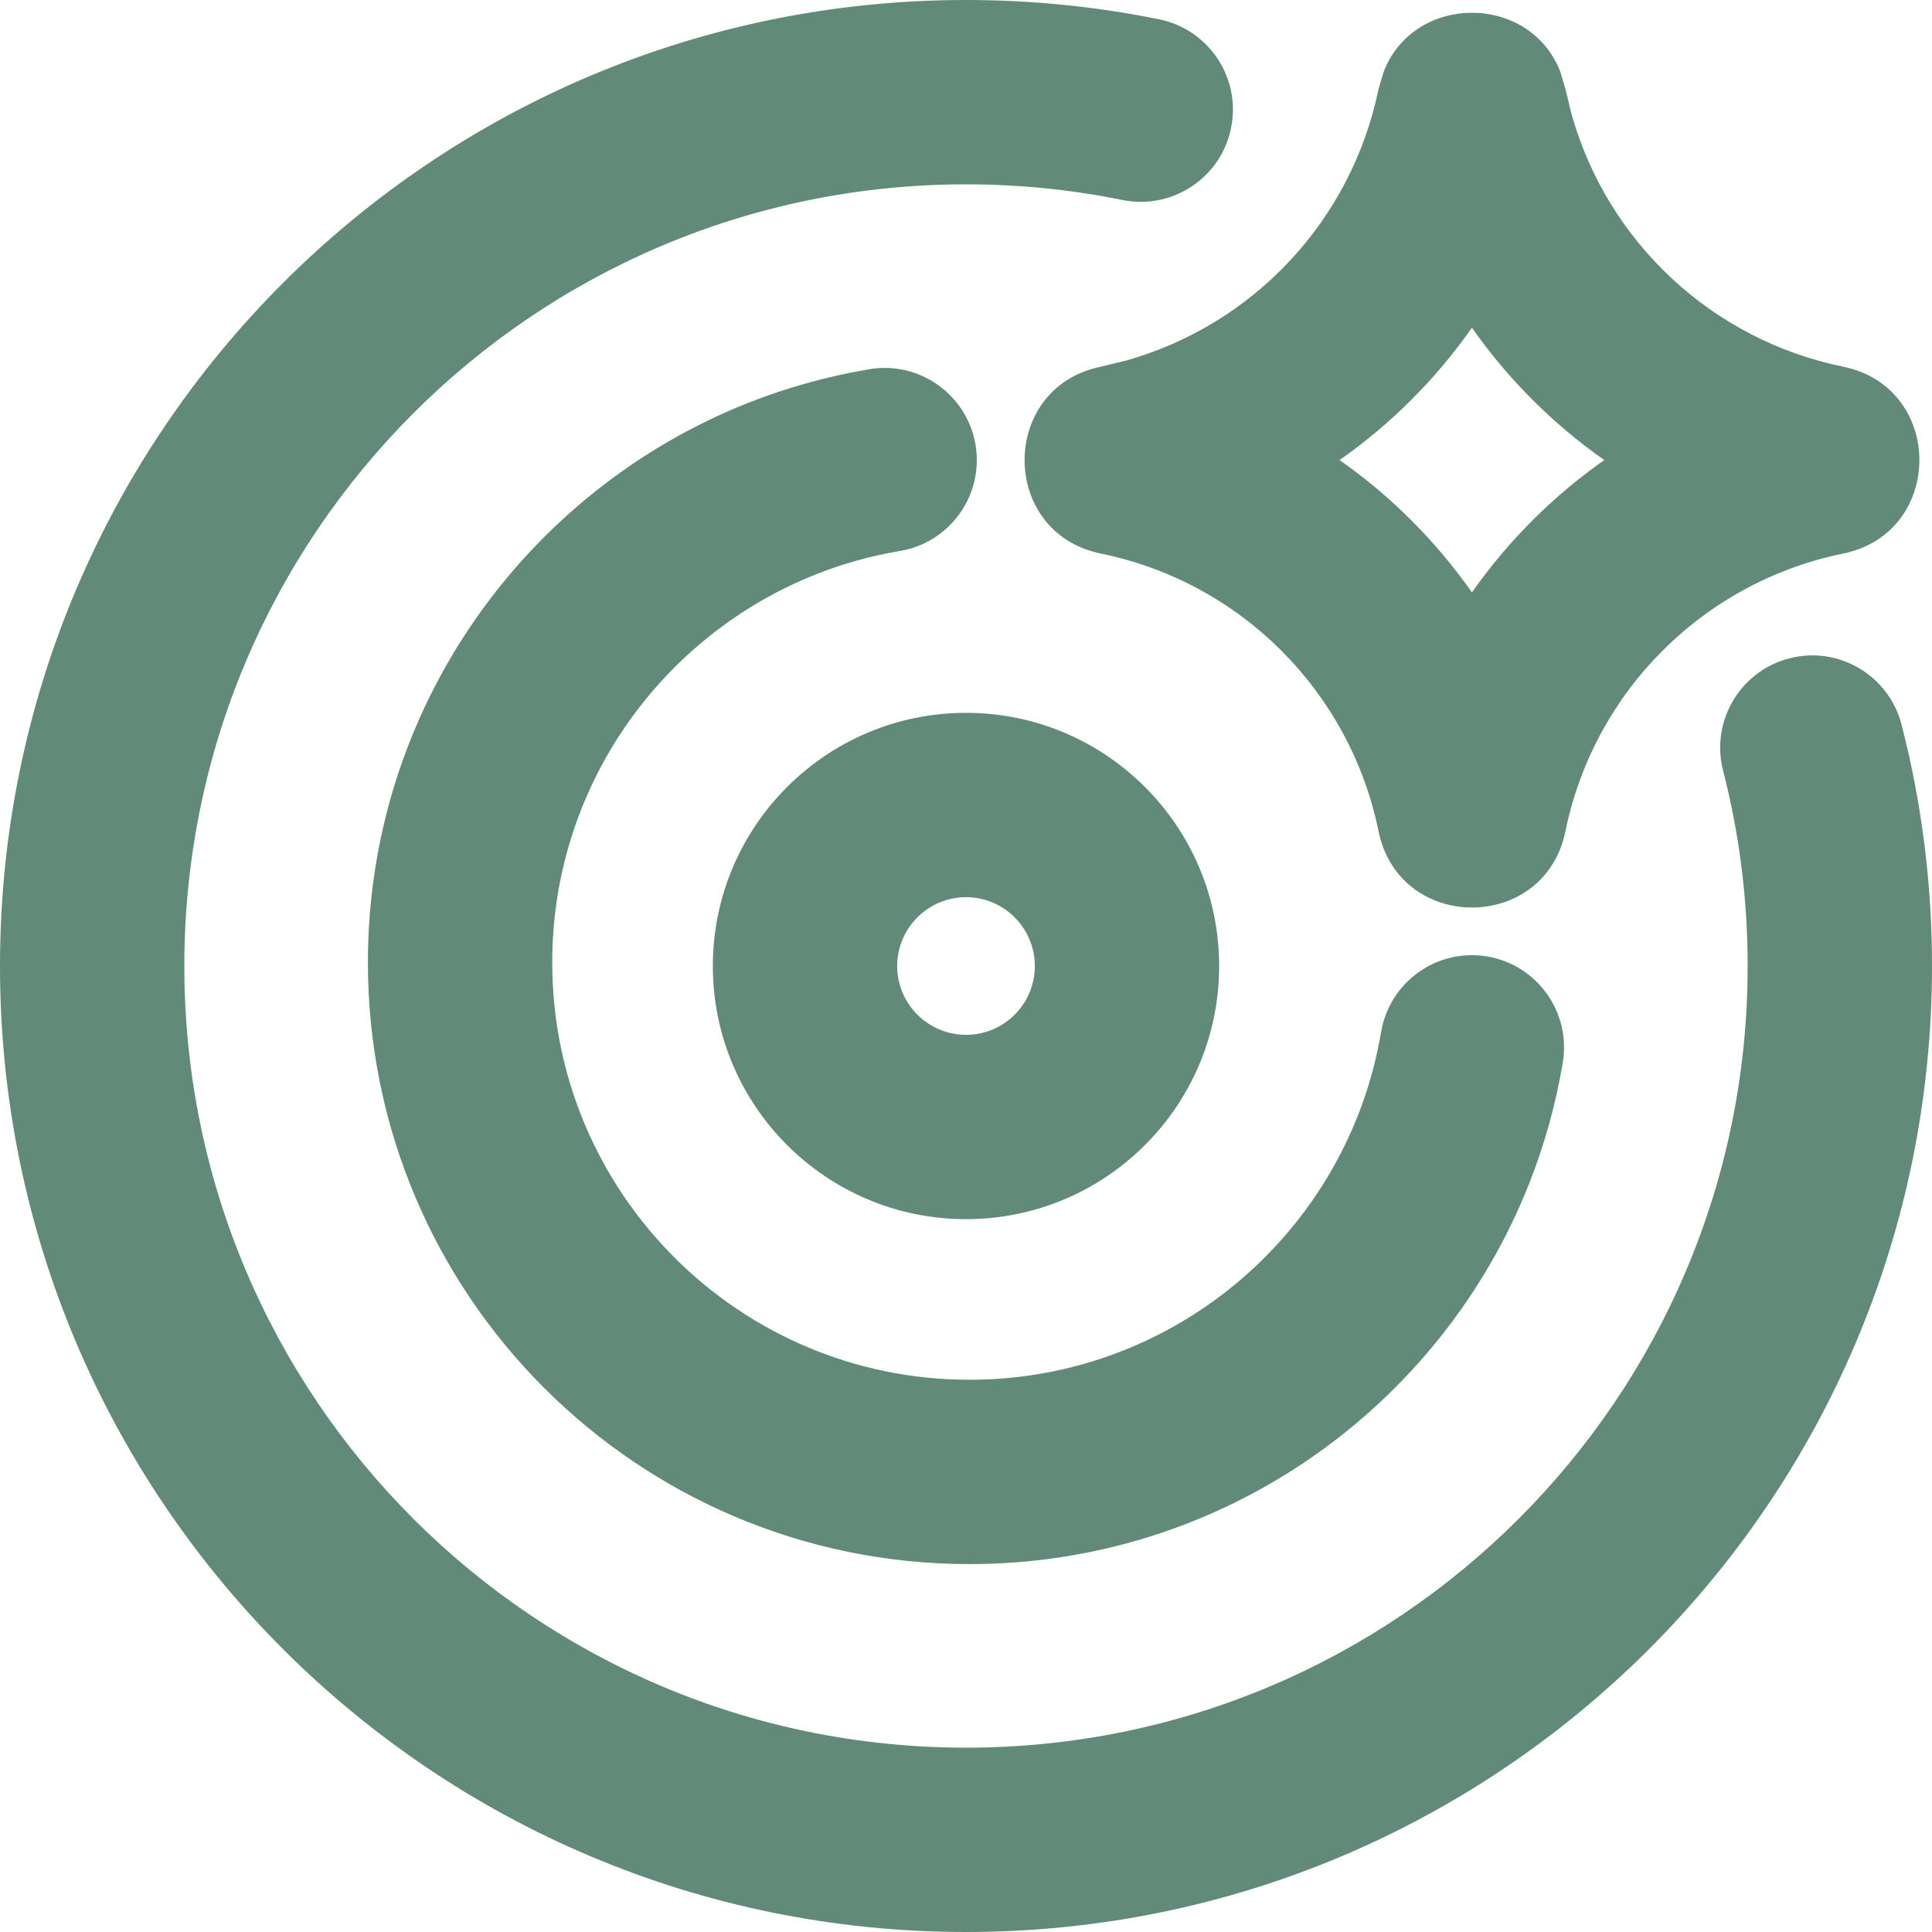
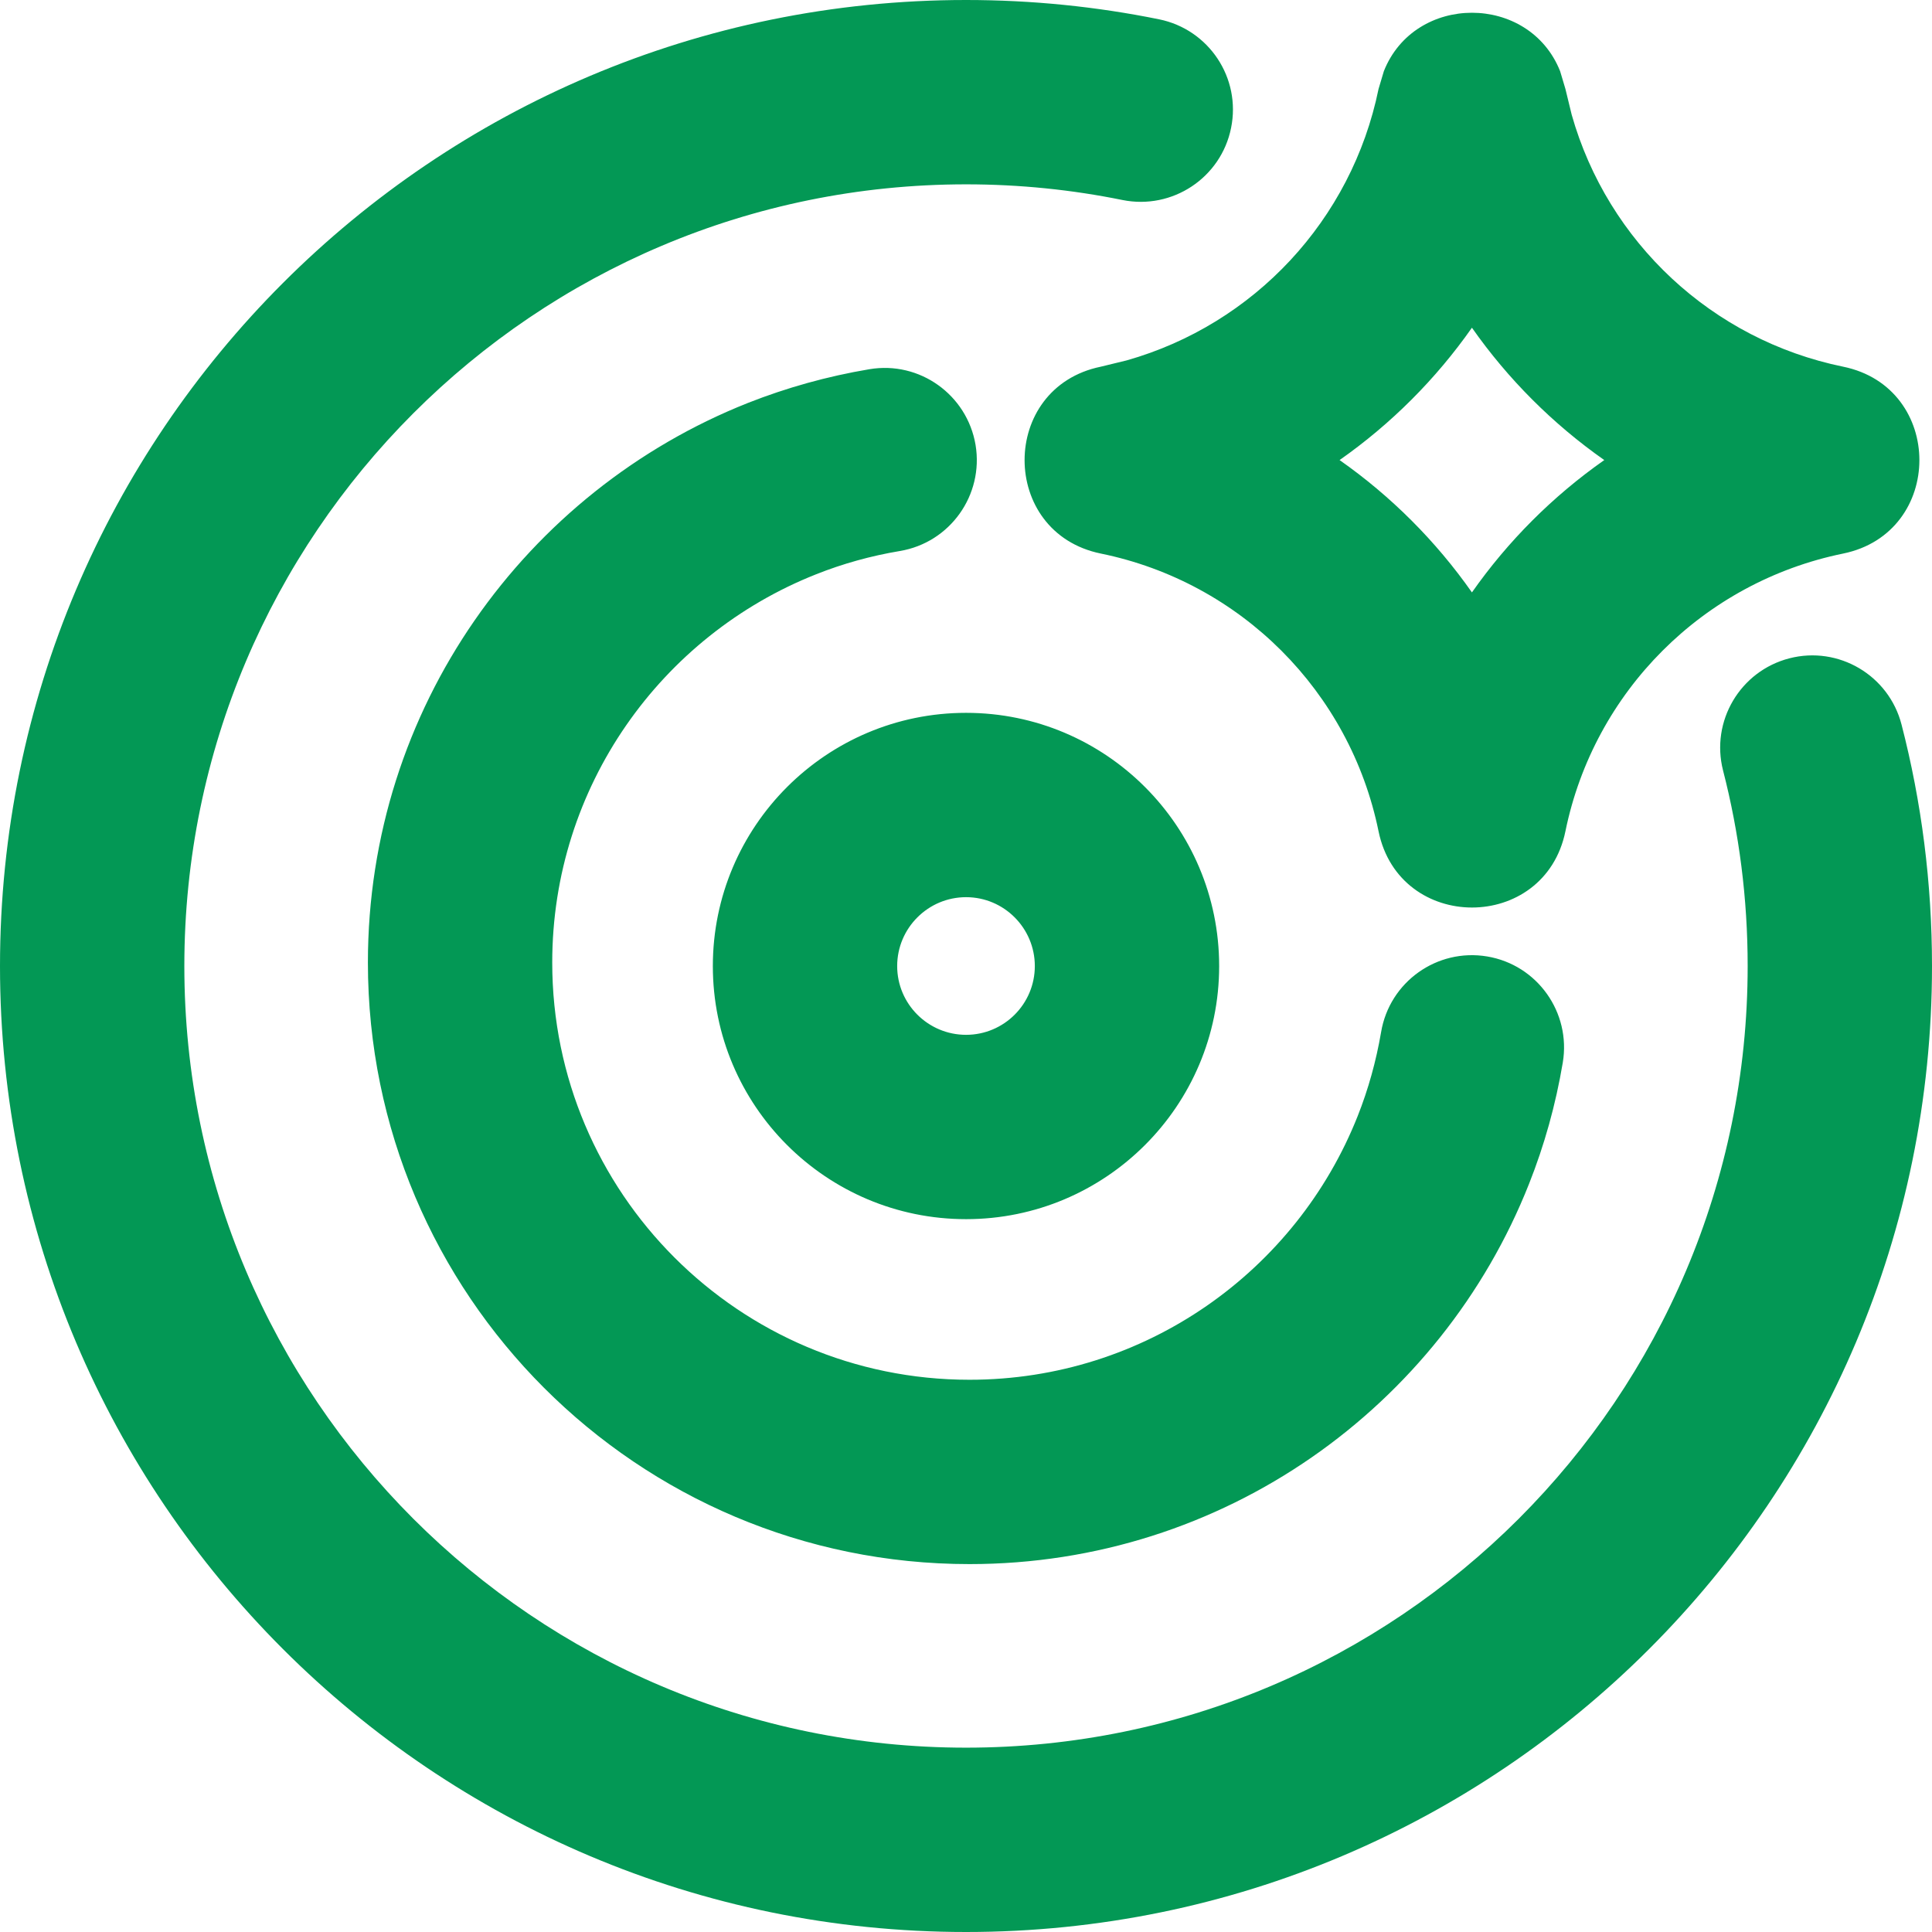
<svg xmlns="http://www.w3.org/2000/svg" preserveAspectRatio="none" overflow="visible" style="display: block;" width="17.503" height="17.503" viewBox="0 0 17.503 17.503" fill="none">
-   <path id="Union" d="M8.752 0C9.35 2.18228e-05 9.935 0.06 10.501 0.175C10.953 0.267 11.245 0.707 11.153 1.159C11.062 1.611 10.621 1.903 10.169 1.812C9.712 1.719 9.238 1.67 8.752 1.67C4.841 1.67 1.67 4.841 1.67 8.752C1.67 12.663 4.841 15.833 8.752 15.833C12.663 15.833 15.833 12.663 15.833 8.752C15.833 8.139 15.756 7.546 15.61 6.98C15.496 6.534 15.765 6.079 16.211 5.964C16.657 5.849 17.112 6.118 17.227 6.564C17.408 7.264 17.503 7.998 17.503 8.752C17.503 13.585 13.585 17.503 8.752 17.503C3.919 17.503 0 13.585 0 8.752C0 3.919 3.919 0 8.752 0ZM7.876 3.345C8.331 3.268 8.761 3.576 8.838 4.03C8.914 4.485 8.607 4.916 8.152 4.992C7.889 5.036 7.634 5.107 7.393 5.203C5.992 5.758 5.003 7.125 5.003 8.72C5.003 10.807 6.696 12.5 8.783 12.5C10.378 12.5 11.745 11.512 12.3 10.111C12.396 9.869 12.467 9.614 12.512 9.351C12.588 8.896 13.018 8.589 13.473 8.665C13.927 8.741 14.234 9.172 14.158 9.627C14.094 10.008 13.991 10.376 13.852 10.726C13.054 12.742 11.086 14.17 8.783 14.17C5.773 14.17 3.333 11.73 3.333 8.72C3.333 6.417 4.762 4.449 6.777 3.65C7.127 3.512 7.495 3.409 7.876 3.345ZM8.752 6.458C10.018 6.458 11.045 7.486 11.045 8.752C11.045 10.018 10.018 11.045 8.752 11.045C7.486 11.045 6.458 10.018 6.458 8.752C6.458 7.486 7.486 6.458 8.752 6.458ZM8.752 8.128C8.408 8.128 8.128 8.408 8.128 8.752C8.128 9.096 8.408 9.375 8.752 9.375C9.096 9.375 9.375 9.096 9.375 8.752C9.375 8.408 9.096 8.128 8.752 8.128ZM12.537 0.645C12.817 -0.061 13.853 -0.061 14.134 0.645L14.182 0.806L14.239 1.04C14.566 2.194 15.511 3.079 16.698 3.322C17.619 3.511 17.619 4.826 16.698 5.015C15.431 5.274 14.441 6.264 14.182 7.531C13.993 8.452 12.678 8.452 12.489 7.531C12.23 6.264 11.24 5.274 9.973 5.015C9.052 4.826 9.052 3.511 9.973 3.322L10.207 3.265C11.361 2.938 12.246 1.993 12.489 0.806L12.537 0.645ZM13.335 2.969C13.008 3.435 12.602 3.841 12.136 4.168C12.602 4.495 13.008 4.901 13.335 5.367C13.662 4.901 14.068 4.495 14.534 4.168C14.068 3.841 13.662 3.435 13.335 2.969Z" fill="#628A78" />
+   <path id="Union" d="M8.752 0C9.35 2.18228e-05 9.935 0.06 10.501 0.175C10.953 0.267 11.245 0.707 11.153 1.159C11.062 1.611 10.621 1.903 10.169 1.812C9.712 1.719 9.238 1.67 8.752 1.67C4.841 1.67 1.67 4.841 1.67 8.752C1.67 12.663 4.841 15.833 8.752 15.833C12.663 15.833 15.833 12.663 15.833 8.752C15.833 8.139 15.756 7.546 15.61 6.98C15.496 6.534 15.765 6.079 16.211 5.964C16.657 5.849 17.112 6.118 17.227 6.564C17.408 7.264 17.503 7.998 17.503 8.752C17.503 13.585 13.585 17.503 8.752 17.503C3.919 17.503 0 13.585 0 8.752C0 3.919 3.919 0 8.752 0ZM7.876 3.345C8.331 3.268 8.761 3.576 8.838 4.03C8.914 4.485 8.607 4.916 8.152 4.992C7.889 5.036 7.634 5.107 7.393 5.203C5.992 5.758 5.003 7.125 5.003 8.72C5.003 10.807 6.696 12.5 8.783 12.5C10.378 12.5 11.745 11.512 12.3 10.111C12.396 9.869 12.467 9.614 12.512 9.351C12.588 8.896 13.018 8.589 13.473 8.665C13.927 8.741 14.234 9.172 14.158 9.627C14.094 10.008 13.991 10.376 13.852 10.726C13.054 12.742 11.086 14.17 8.783 14.17C5.773 14.17 3.333 11.73 3.333 8.72C3.333 6.417 4.762 4.449 6.777 3.65C7.127 3.512 7.495 3.409 7.876 3.345ZM8.752 6.458C10.018 6.458 11.045 7.486 11.045 8.752C11.045 10.018 10.018 11.045 8.752 11.045C7.486 11.045 6.458 10.018 6.458 8.752C6.458 7.486 7.486 6.458 8.752 6.458ZM8.752 8.128C8.408 8.128 8.128 8.408 8.128 8.752C8.128 9.096 8.408 9.375 8.752 9.375C9.096 9.375 9.375 9.096 9.375 8.752C9.375 8.408 9.096 8.128 8.752 8.128ZM12.537 0.645C12.817 -0.061 13.853 -0.061 14.134 0.645L14.182 0.806L14.239 1.04C14.566 2.194 15.511 3.079 16.698 3.322C17.619 3.511 17.619 4.826 16.698 5.015C15.431 5.274 14.441 6.264 14.182 7.531C13.993 8.452 12.678 8.452 12.489 7.531C12.23 6.264 11.24 5.274 9.973 5.015C9.052 4.826 9.052 3.511 9.973 3.322L10.207 3.265C11.361 2.938 12.246 1.993 12.489 0.806L12.537 0.645ZM13.335 2.969C13.008 3.435 12.602 3.841 12.136 4.168C12.602 4.495 13.008 4.901 13.335 5.367C13.662 4.901 14.068 4.495 14.534 4.168C14.068 3.841 13.662 3.435 13.335 2.969Z" fill="#039855" />
</svg>
